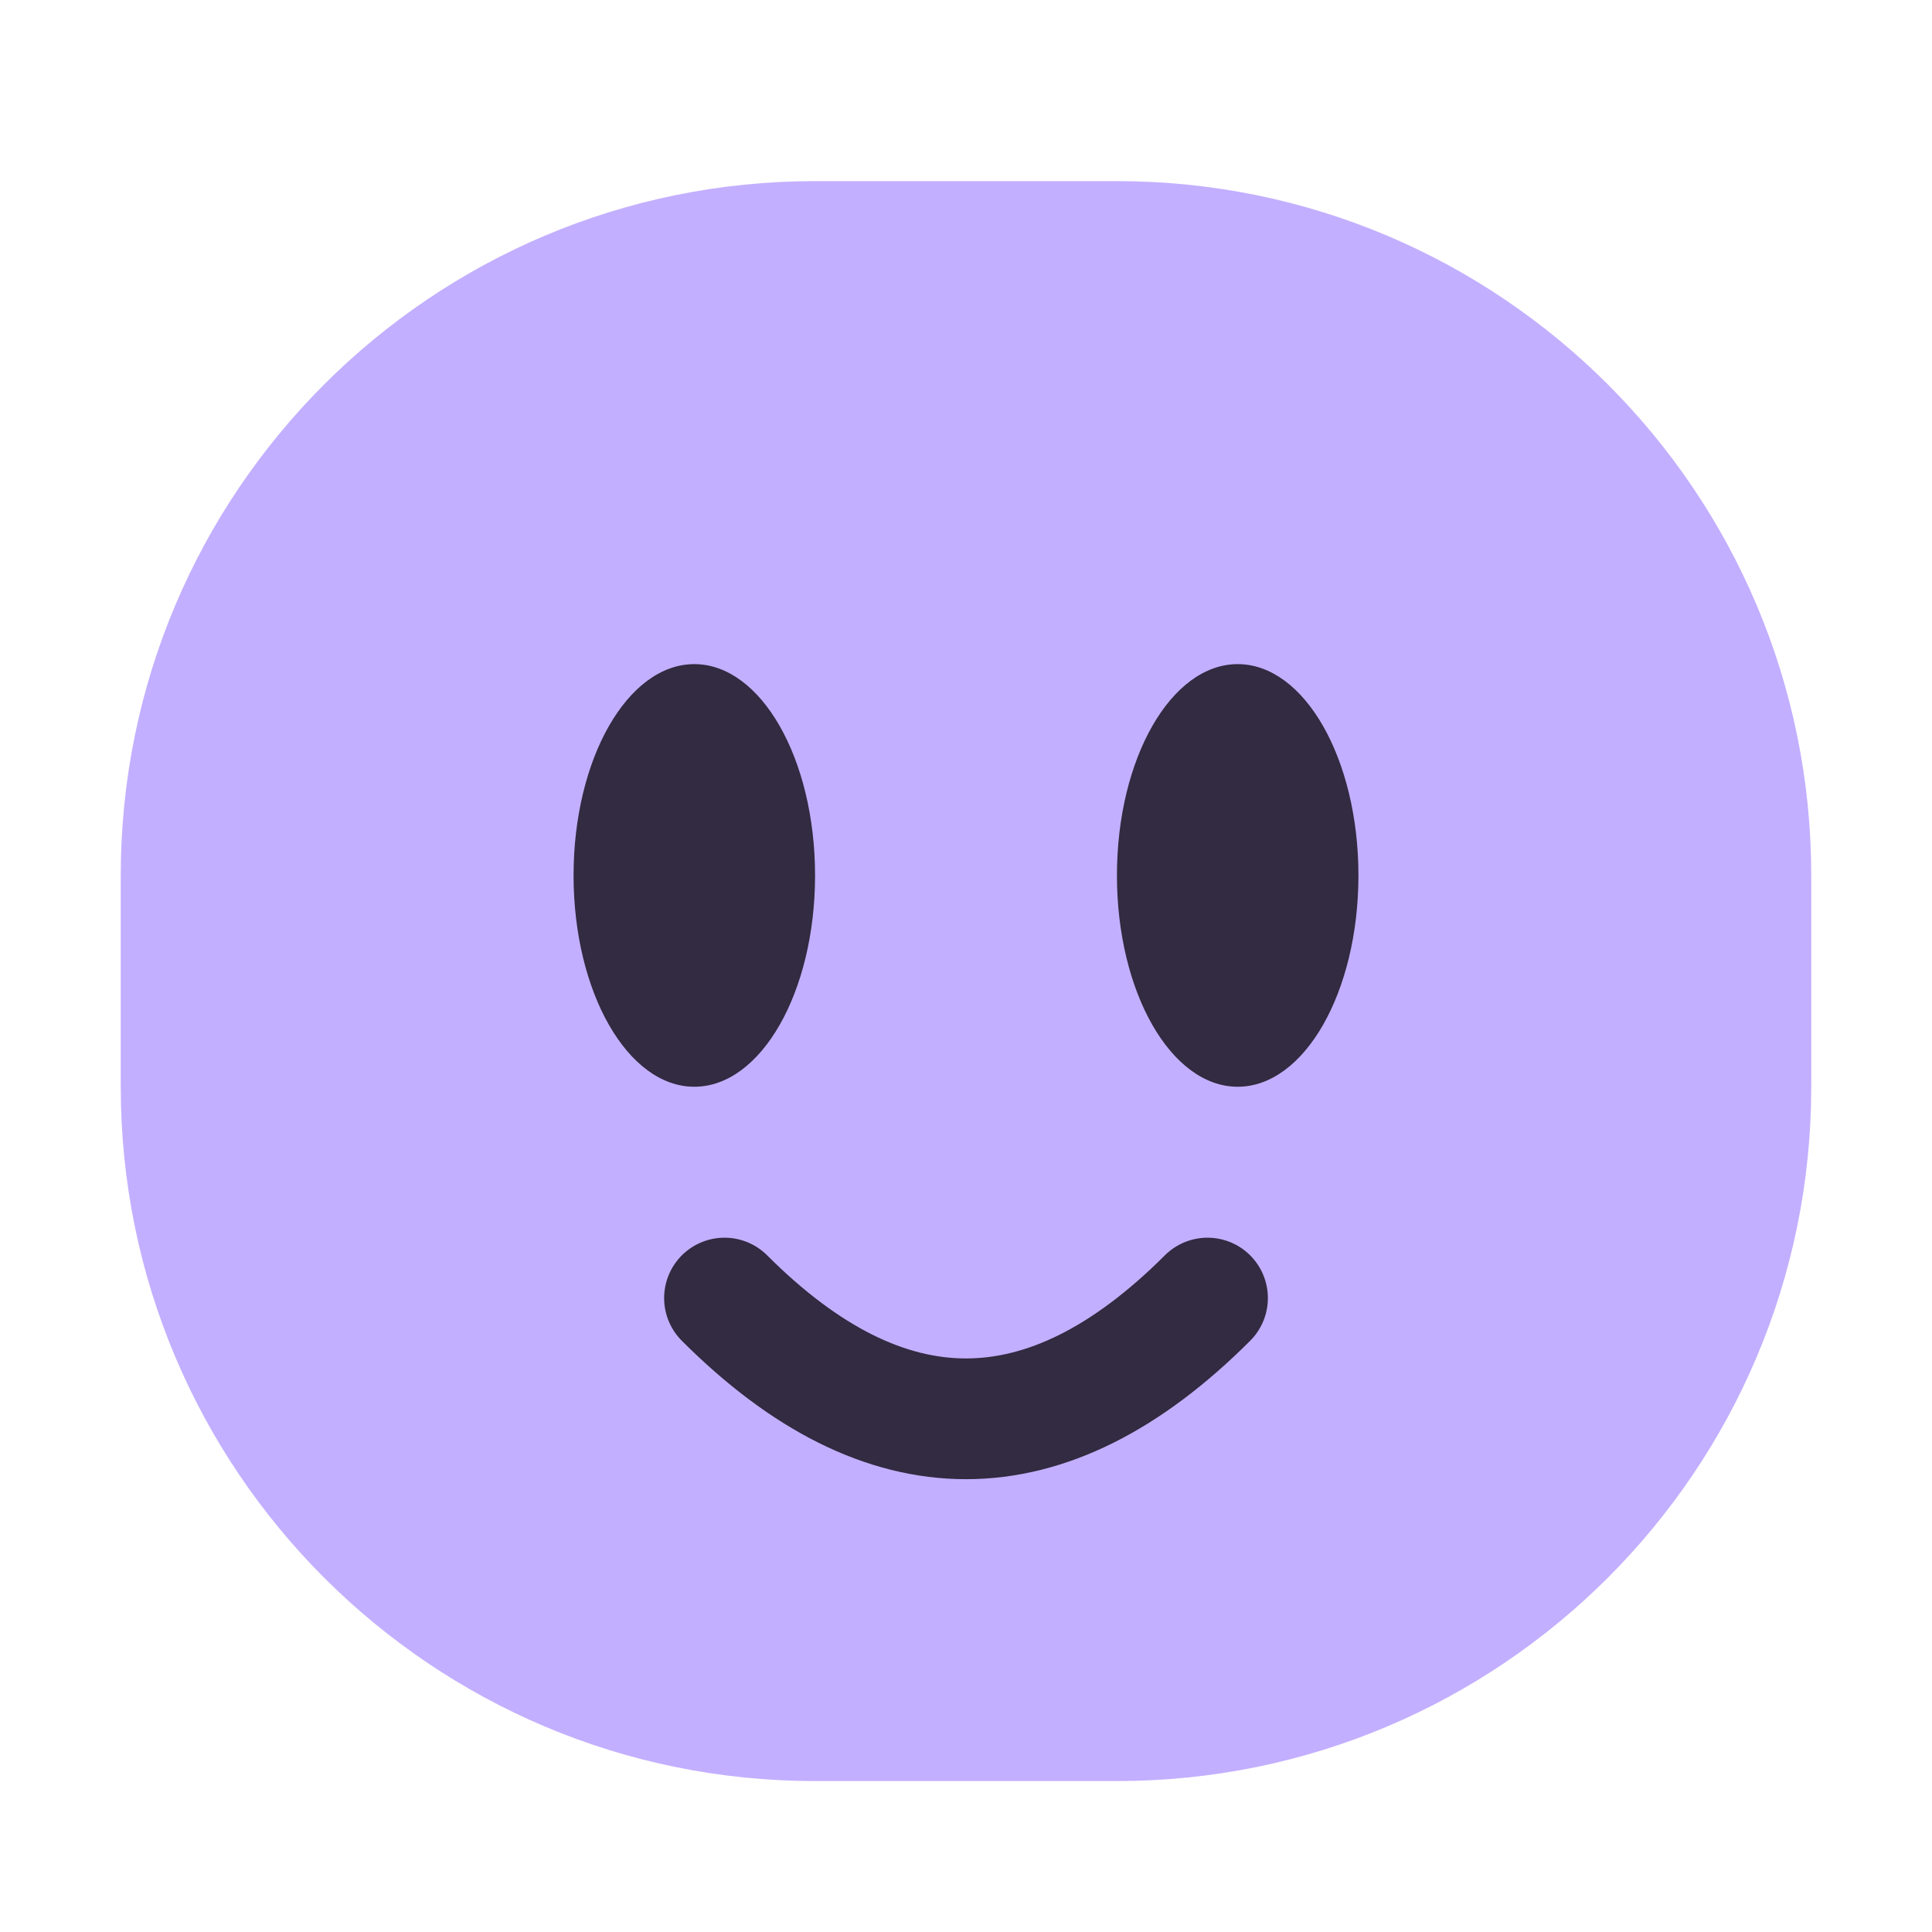
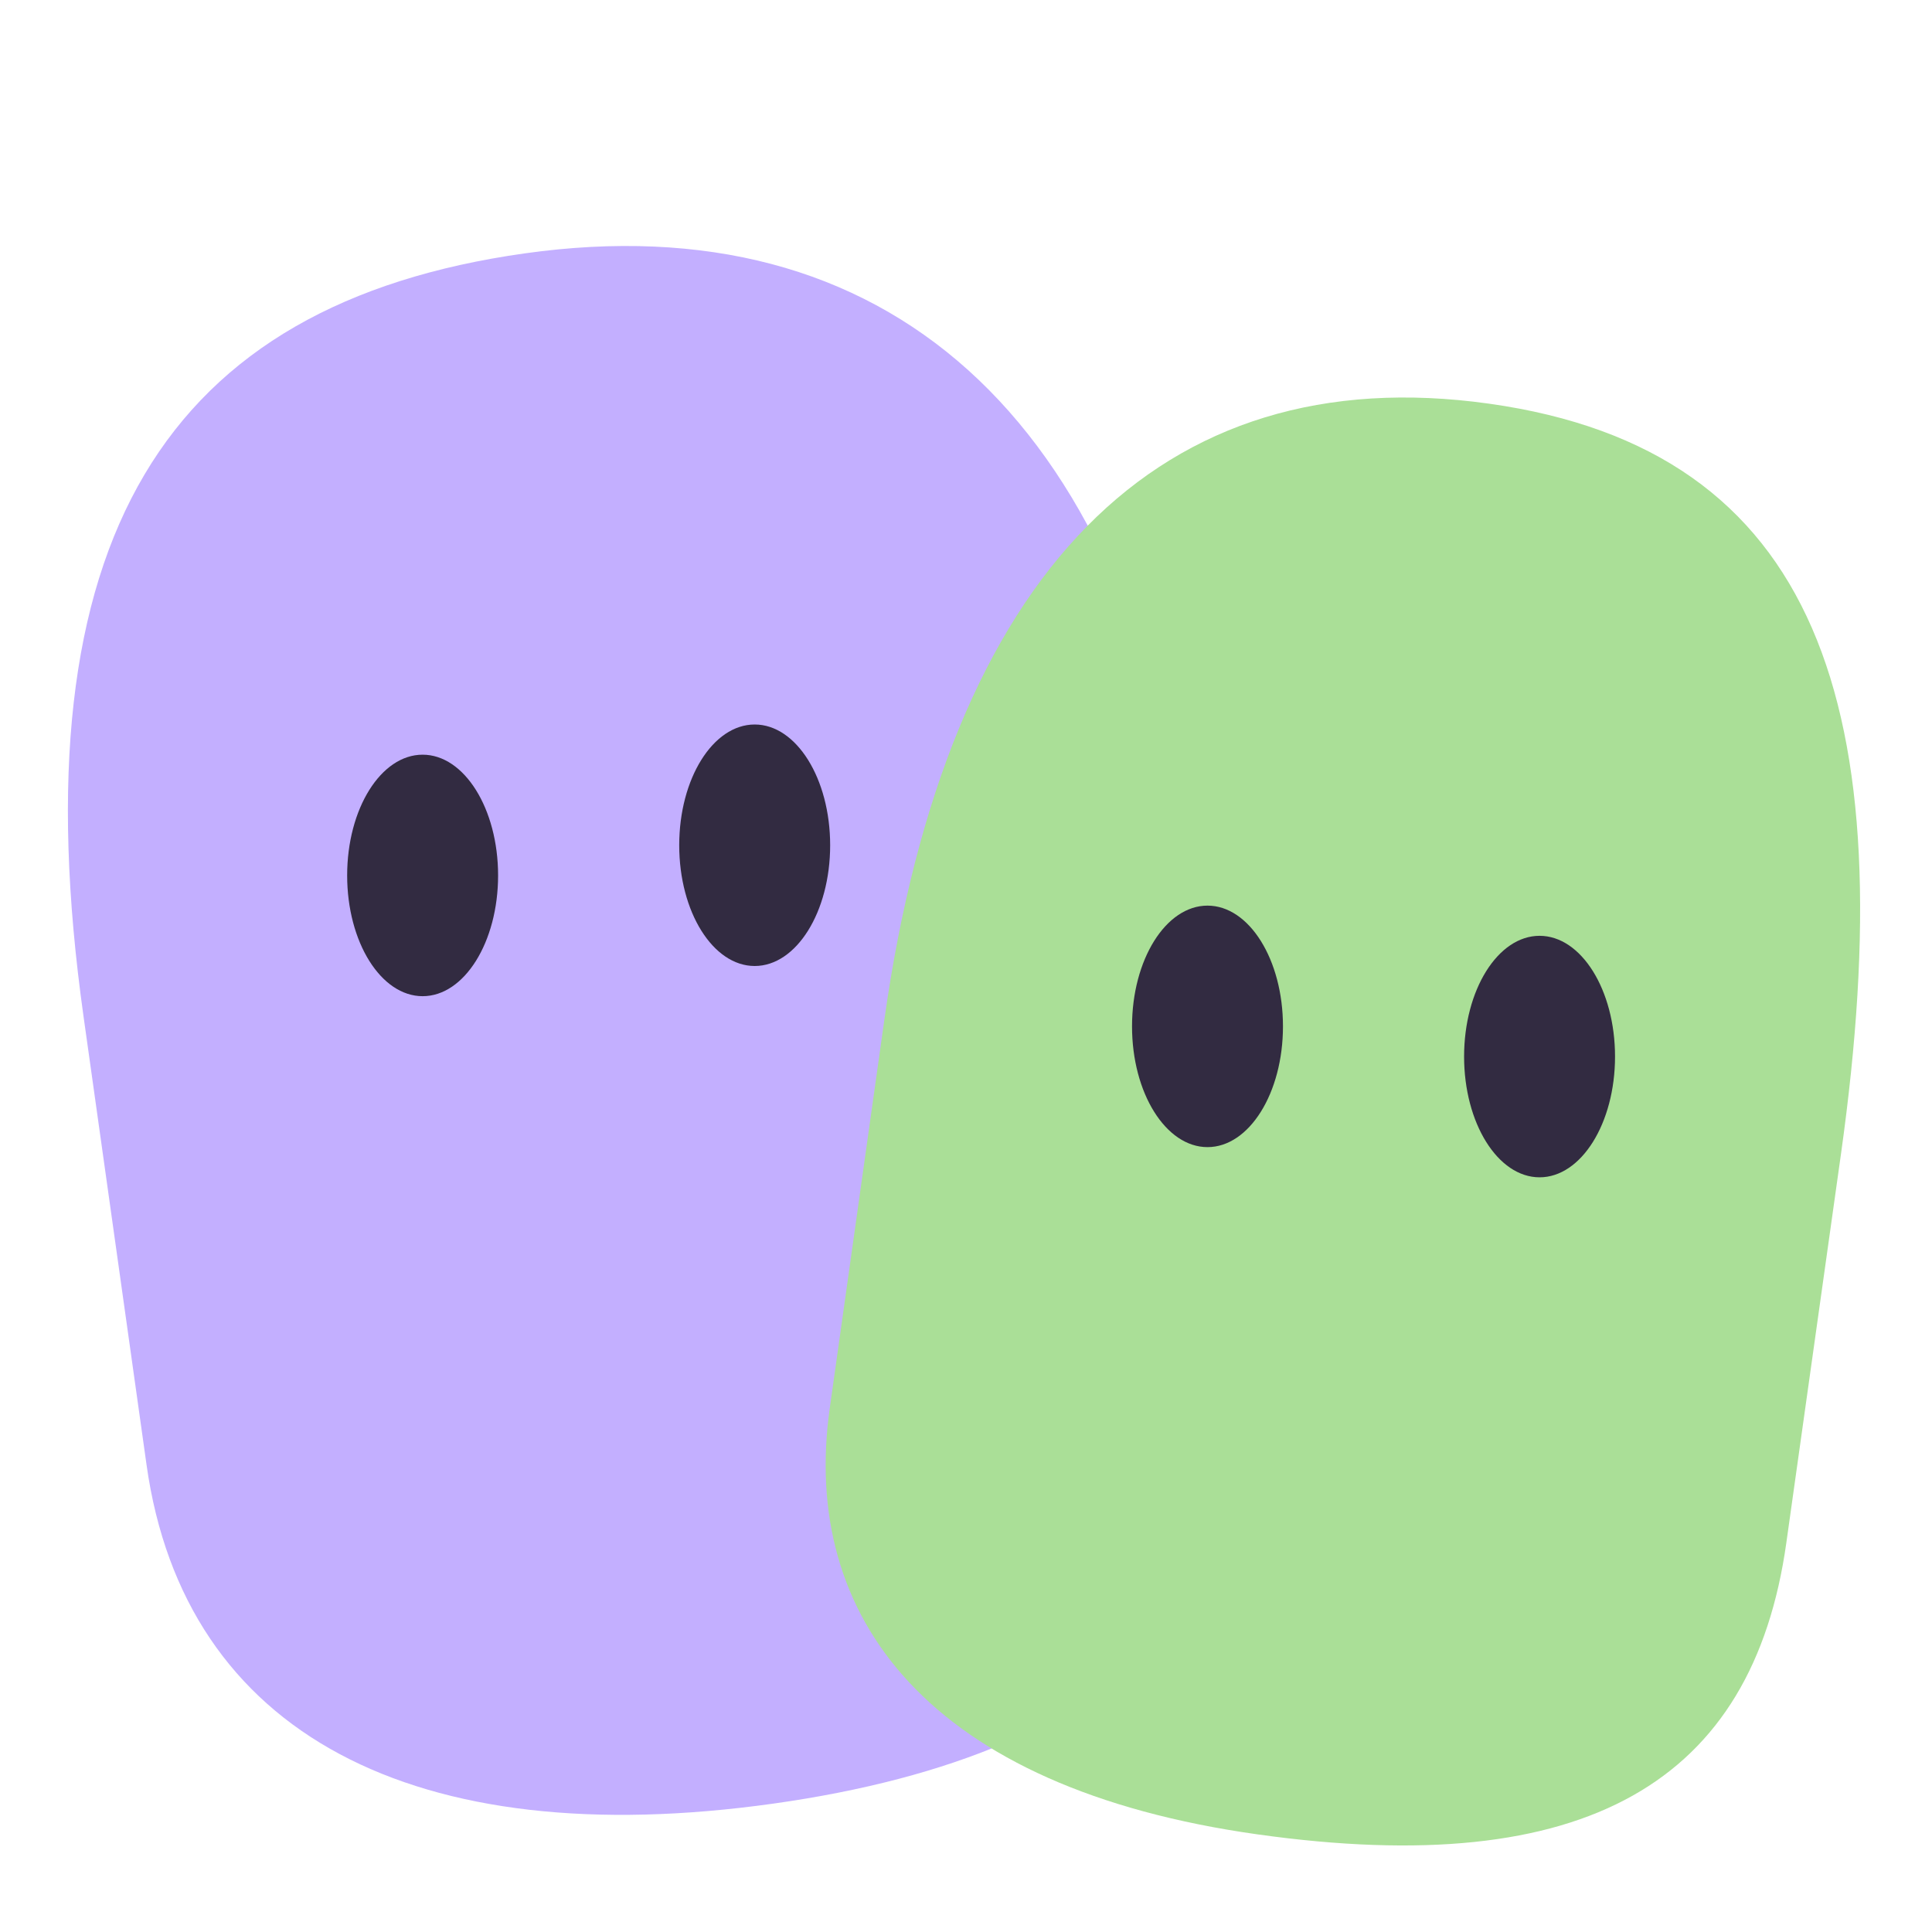
<svg xmlns="http://www.w3.org/2000/svg" viewBox="0 0 64 64">
-   <rect x="4" y="6" width="56" height="53" rx="23" fill="#c3afff" />
-   <ellipse cx="23" cy="29" rx="4" ry="7" fill="#322b41" />
-   <ellipse cx="41" cy="29" rx="4" ry="7" fill="#322b41" />
-   <path d="M24 43q8 8 16 0" fill="none" stroke="#322b41" stroke-width="4" stroke-linecap="round" />
+   <path d="M3 31C3 15 9 8 21 8s19 8 19 23v15c0 9-6 14-18 14S3 55 3 46Z" fill="#c3afff" transform="rotate(-8 22 34)" />
+   <path d="M29 36c0-15 6-23 17-23s15 8 15 23v13c0 8-5 12-16 12S29 56 29 49Z" fill="#aadf97" transform="rotate(8 45 37)" />
+   <g fill="#322b41">
+     <ellipse cx="14" cy="29" rx="2.5" ry="4" />
+     <ellipse cx="25" cy="28" rx="2.5" ry="4" />
+     <ellipse cx="40" cy="34" rx="2.5" ry="4" />
+     <ellipse cx="51" cy="35" rx="2.5" ry="4" />
+   </g>
</svg>
